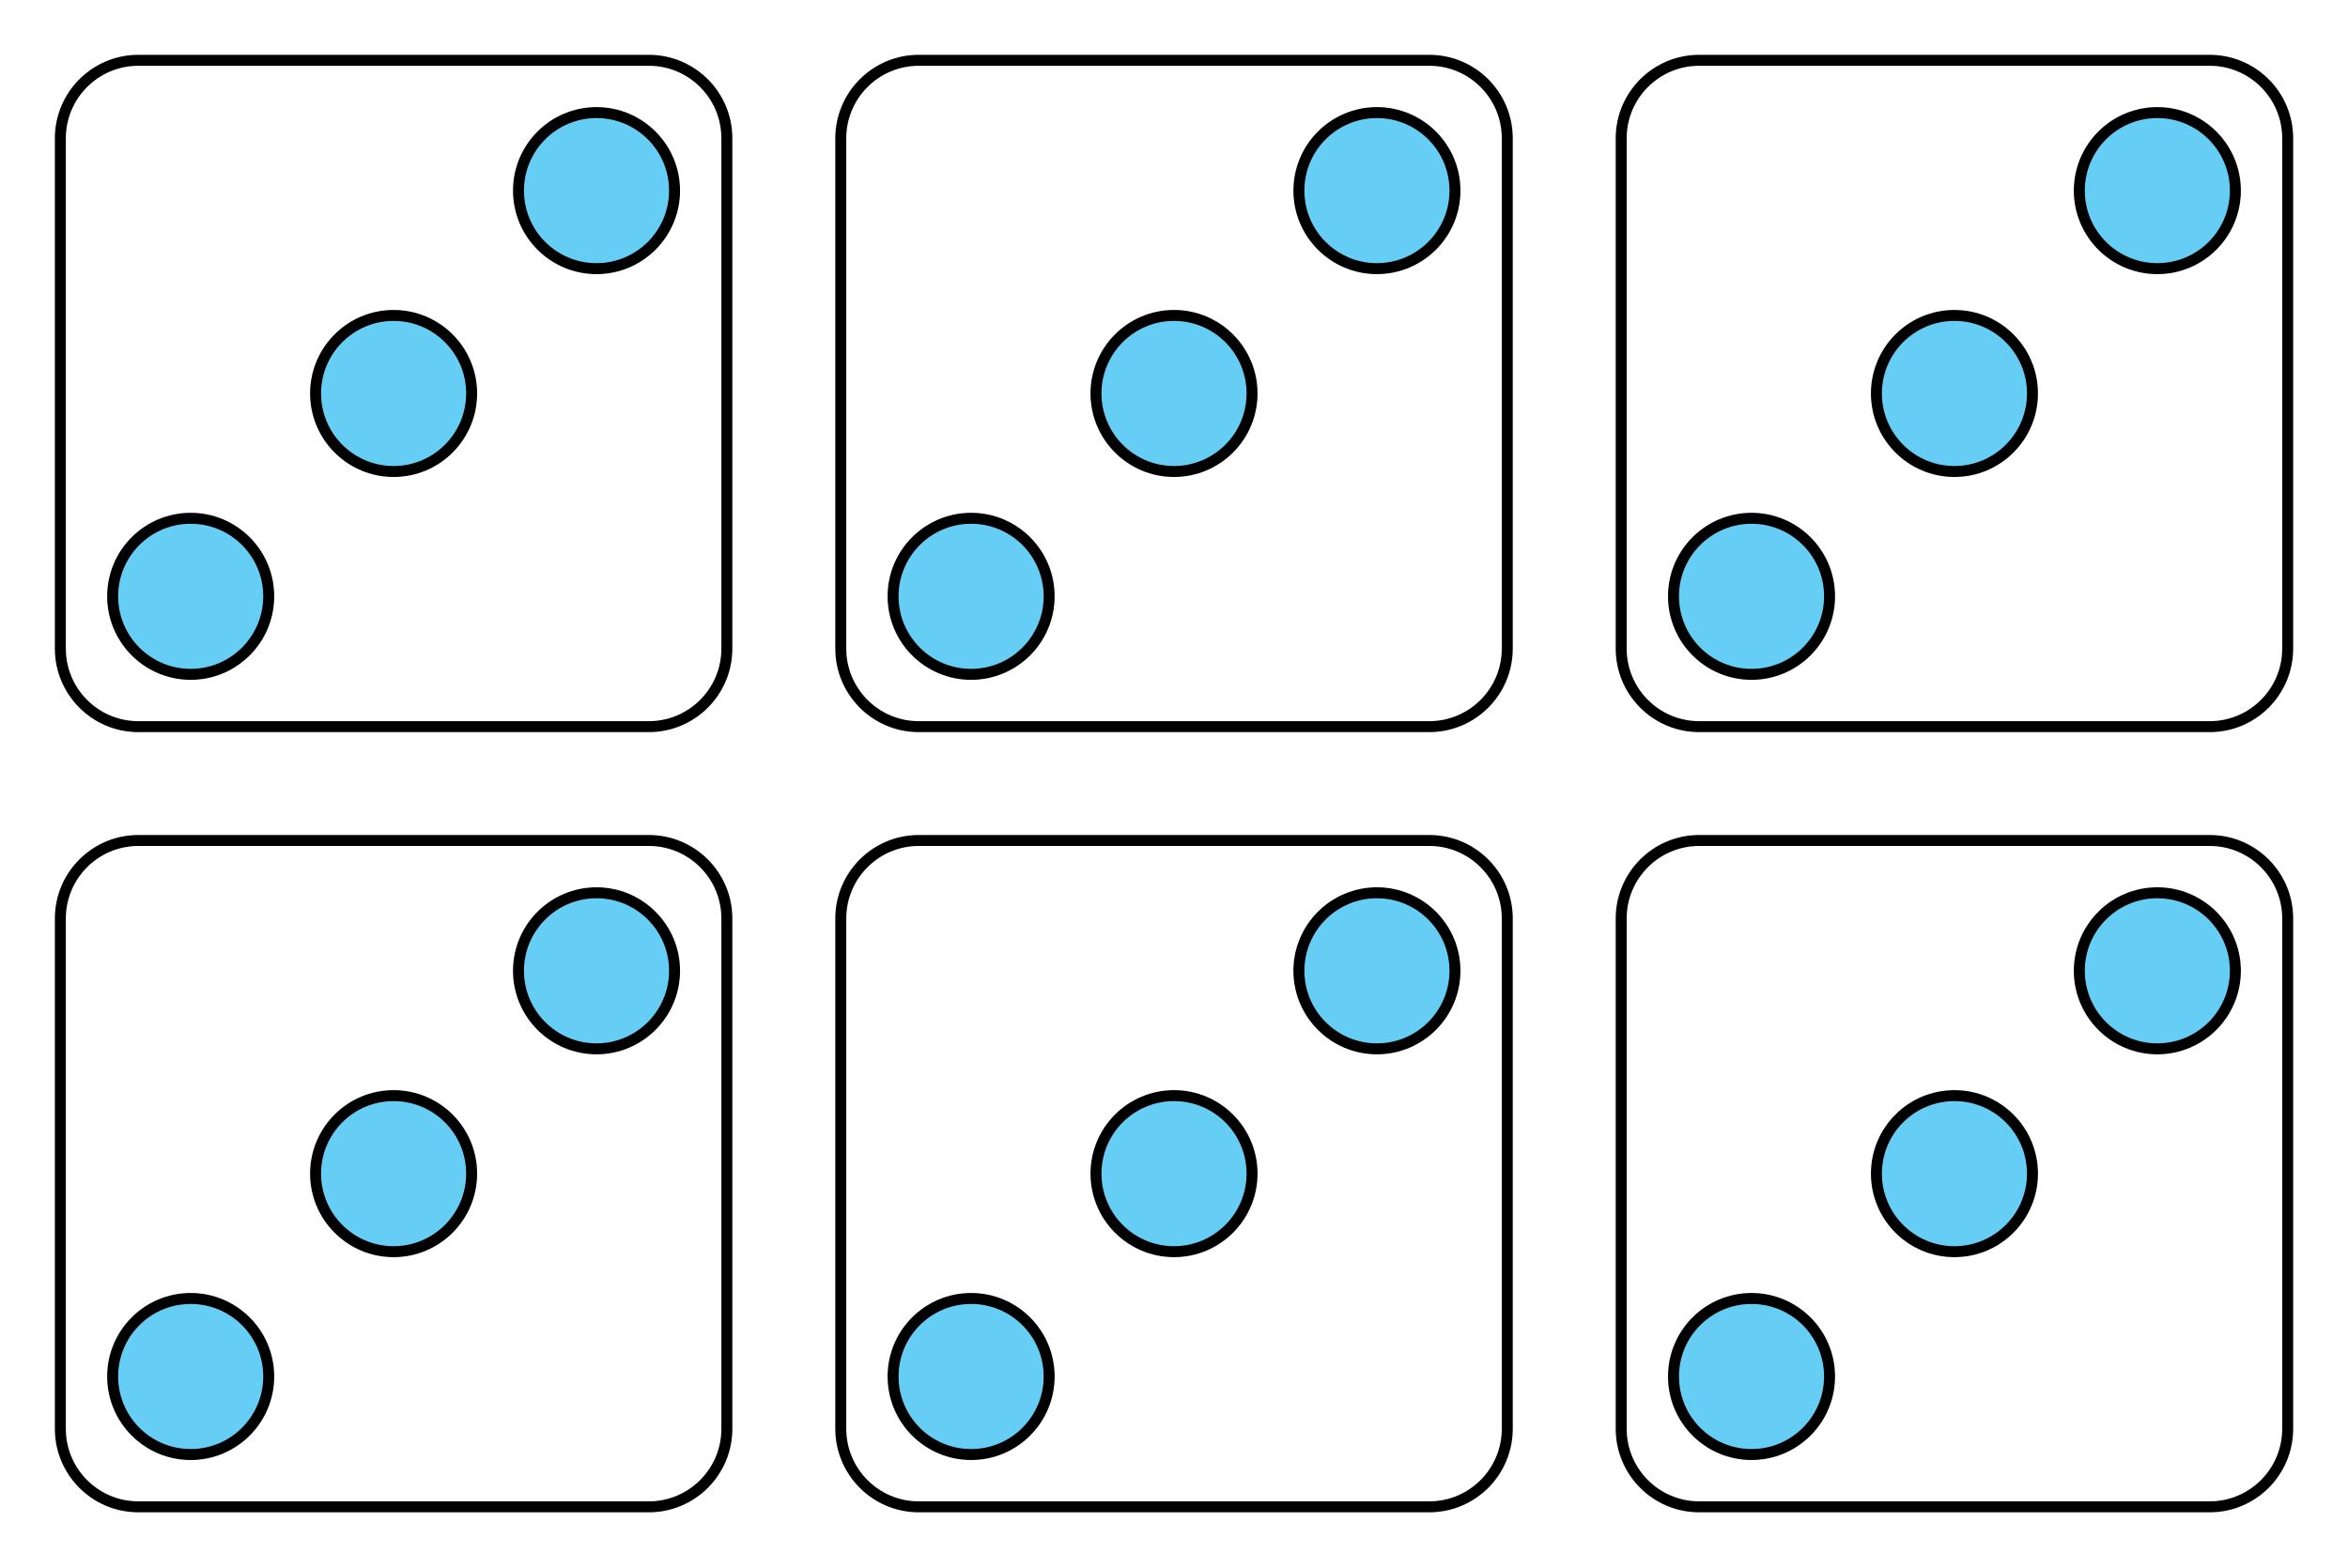
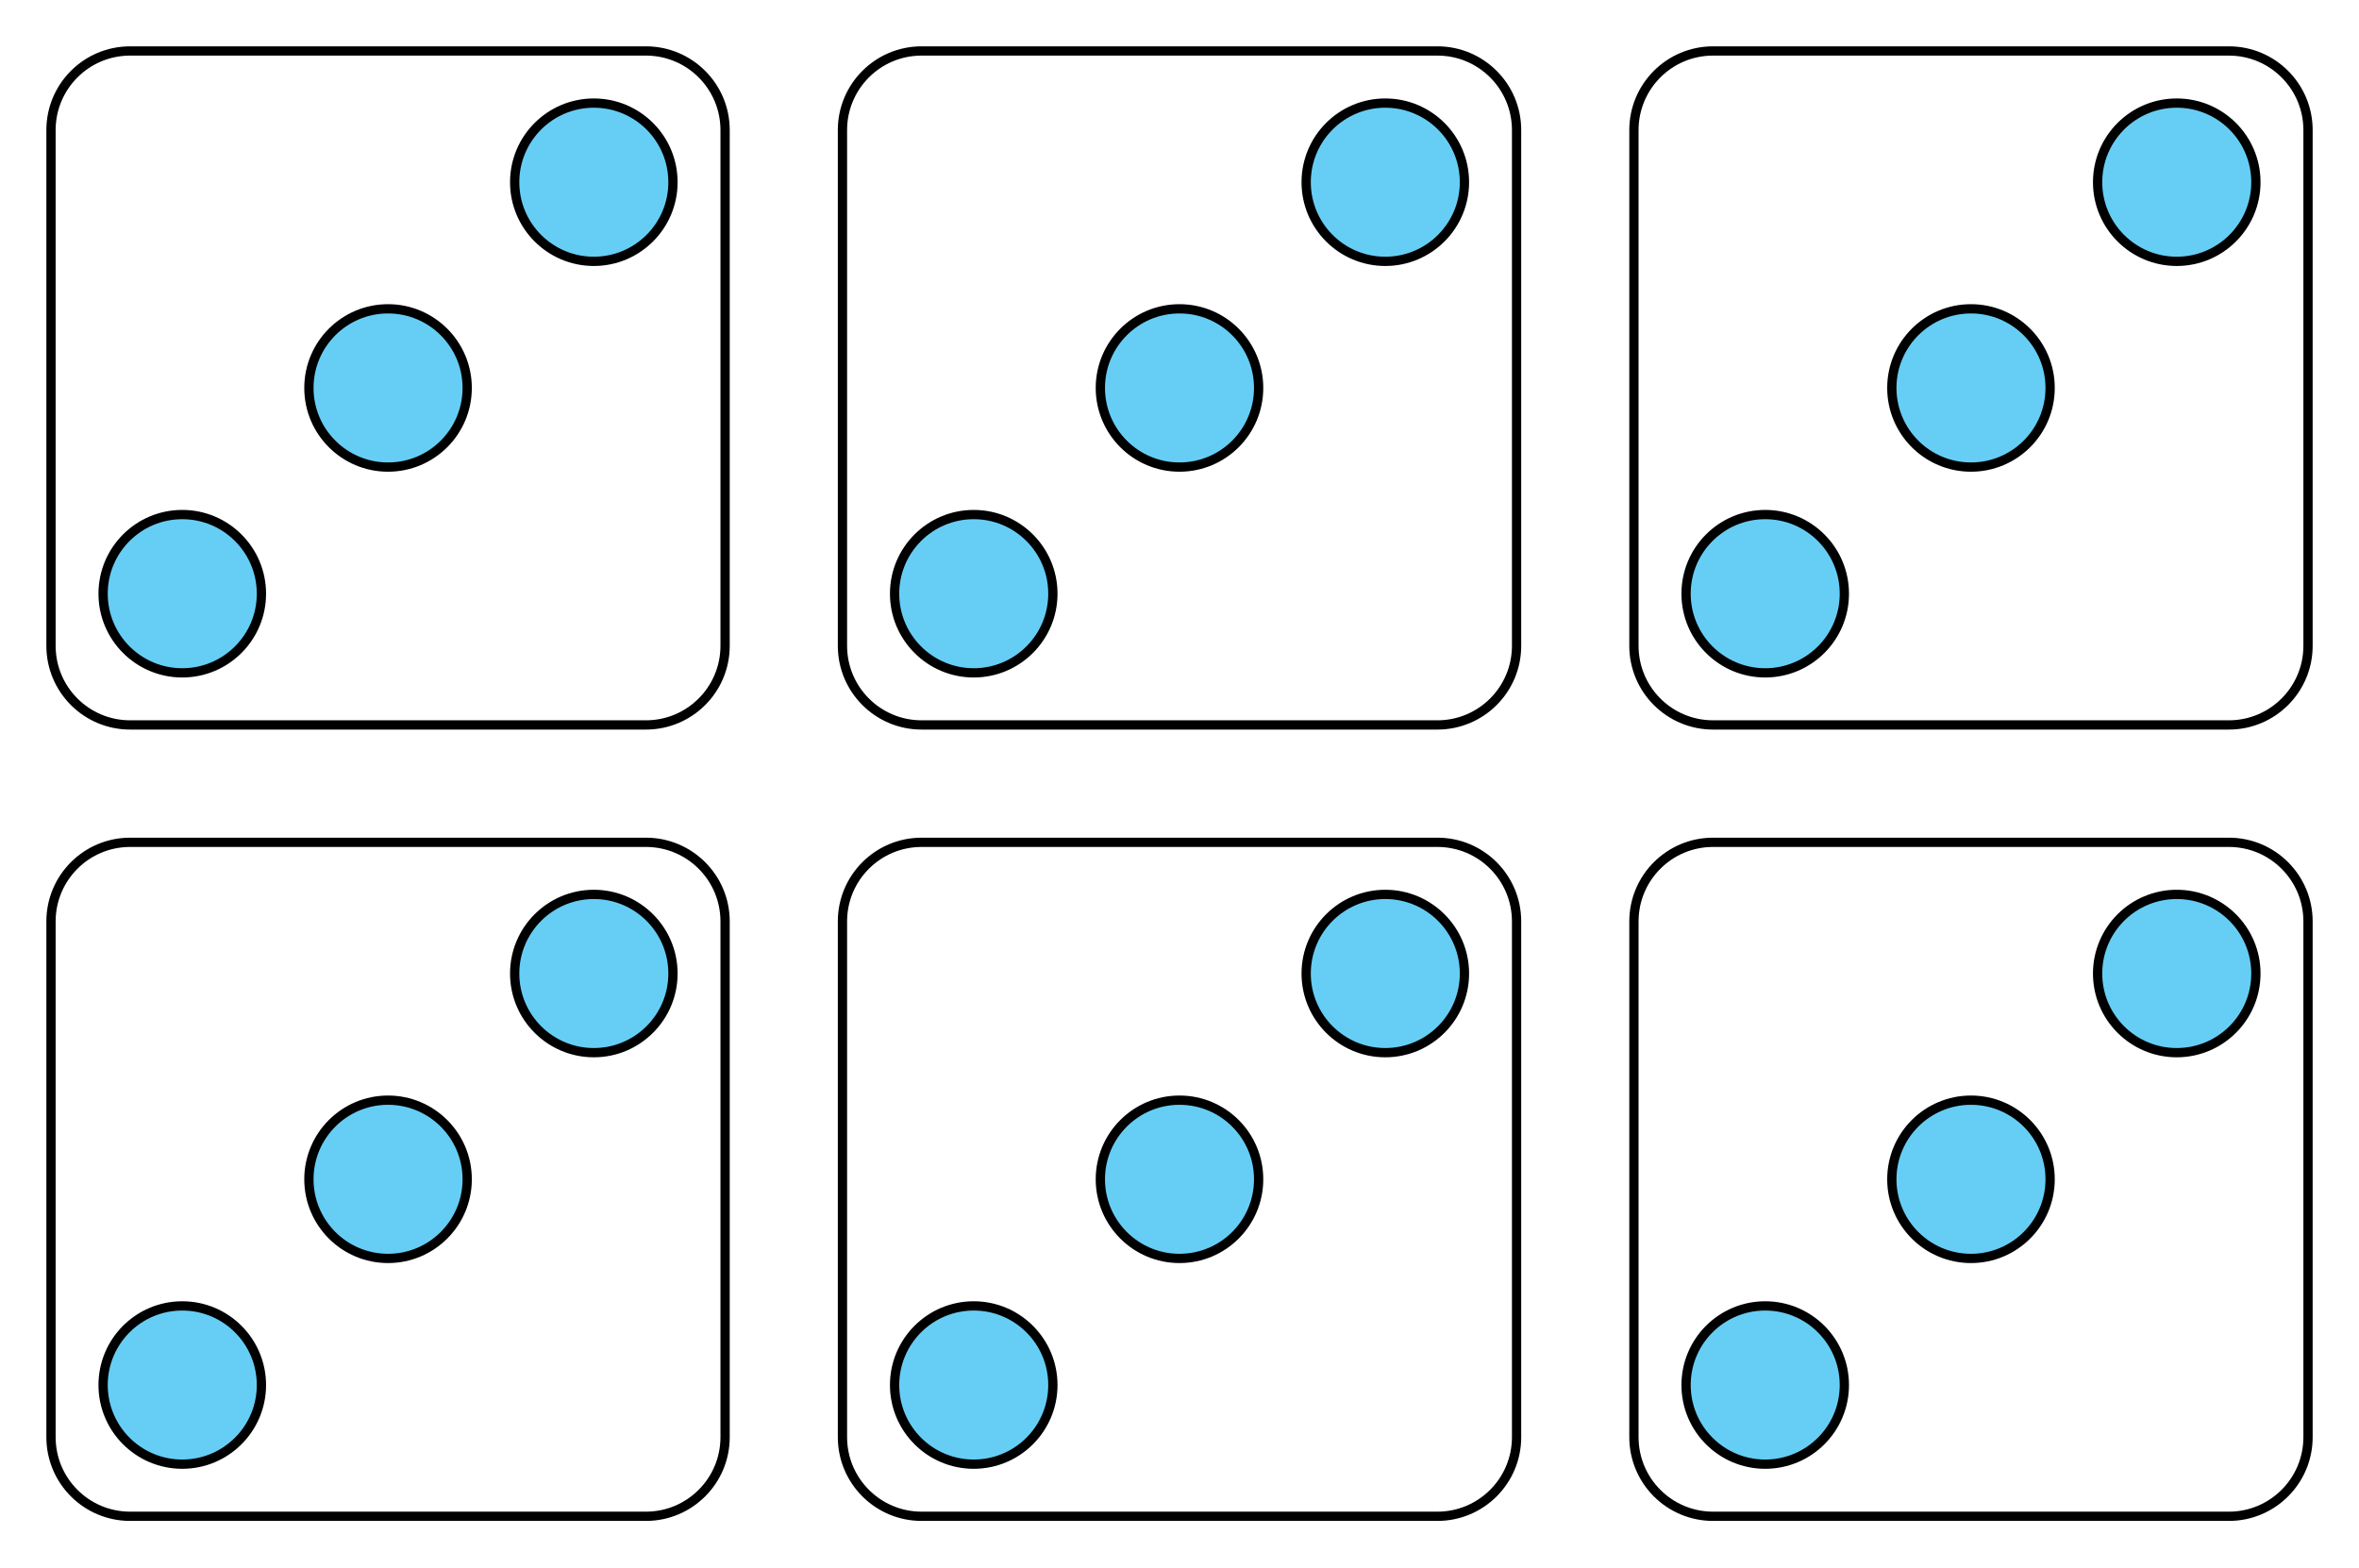
- <svg xmlns="http://www.w3.org/2000/svg" width="213.215" height="142.349" viewBox="0 0 213.215 142.349">
-   <path fill-rule="nonzero" fill="rgb(40.001%, 80.704%, 96.237%)" fill-opacity="1" stroke-width="0.996" stroke-linecap="butt" stroke-linejoin="round" stroke="rgb(0%, 0%, 0%)" stroke-opacity="1" stroke-miterlimit="10" d="M 25.511 18.427 C 25.511 22.341 22.339 25.513 18.425 25.513 C 14.511 25.513 11.339 22.341 11.339 18.427 C 11.339 14.513 14.511 11.337 18.425 11.337 C 22.339 11.337 25.511 14.513 25.511 18.427 Z M 25.511 18.427 " transform="matrix(1, 0, 0, -1, -1.109, 143.458)" />
-   <path fill-rule="nonzero" fill="rgb(40.001%, 80.704%, 96.237%)" fill-opacity="1" stroke-width="0.996" stroke-linecap="butt" stroke-linejoin="round" stroke="rgb(0%, 0%, 0%)" stroke-opacity="1" stroke-miterlimit="10" d="M 43.937 36.853 C 43.937 40.767 40.765 43.938 36.851 43.938 C 32.937 43.938 29.765 40.767 29.765 36.853 C 29.765 32.938 32.937 29.763 36.851 29.763 C 40.765 29.763 43.937 32.938 43.937 36.853 Z M 43.937 36.853 " transform="matrix(1, 0, 0, -1, -1.109, 143.458)" />
-   <path fill-rule="nonzero" fill="rgb(40.001%, 80.704%, 96.237%)" fill-opacity="1" stroke-width="0.996" stroke-linecap="butt" stroke-linejoin="round" stroke="rgb(0%, 0%, 0%)" stroke-opacity="1" stroke-miterlimit="10" d="M 62.363 55.278 C 62.363 59.188 59.191 62.364 55.277 62.364 C 51.363 62.364 48.191 59.188 48.191 55.278 C 48.191 51.364 51.363 48.188 55.277 48.188 C 59.191 48.188 62.363 51.364 62.363 55.278 Z M 62.363 55.278 " transform="matrix(1, 0, 0, -1, -1.109, 143.458)" />
-   <path fill="none" stroke-width="0.996" stroke-linecap="butt" stroke-linejoin="round" stroke="rgb(0%, 0%, 0%)" stroke-opacity="1" stroke-miterlimit="10" d="M 60.027 67.114 L 13.675 67.114 C 9.761 67.114 6.589 63.938 6.589 60.028 L 6.589 13.677 C 6.589 9.763 9.761 6.587 13.675 6.587 L 60.027 6.587 C 63.941 6.587 67.113 9.763 67.113 13.677 L 67.113 60.028 C 67.113 63.938 63.941 67.114 60.027 67.114 Z M 60.027 67.114 " transform="matrix(1, 0, 0, -1, -1.109, 143.458)" />
-   <path fill-rule="nonzero" fill="rgb(40.001%, 80.704%, 96.237%)" fill-opacity="1" stroke-width="0.996" stroke-linecap="butt" stroke-linejoin="round" stroke="rgb(0%, 0%, 0%)" stroke-opacity="1" stroke-miterlimit="10" d="M 96.379 18.427 C 96.379 22.341 93.207 25.513 89.293 25.513 C 85.379 25.513 82.207 22.341 82.207 18.427 C 82.207 14.513 85.379 11.337 89.293 11.337 C 93.207 11.337 96.379 14.513 96.379 18.427 Z M 96.379 18.427 " transform="matrix(1, 0, 0, -1, -1.109, 143.458)" />
-   <path fill-rule="nonzero" fill="rgb(40.001%, 80.704%, 96.237%)" fill-opacity="1" stroke-width="0.996" stroke-linecap="butt" stroke-linejoin="round" stroke="rgb(0%, 0%, 0%)" stroke-opacity="1" stroke-miterlimit="10" d="M 114.804 36.853 C 114.804 40.767 111.632 43.938 107.718 43.938 C 103.804 43.938 100.632 40.767 100.632 36.853 C 100.632 32.938 103.804 29.763 107.718 29.763 C 111.632 29.763 114.804 32.938 114.804 36.853 Z M 114.804 36.853 " transform="matrix(1, 0, 0, -1, -1.109, 143.458)" />
-   <path fill-rule="nonzero" fill="rgb(40.001%, 80.704%, 96.237%)" fill-opacity="1" stroke-width="0.996" stroke-linecap="butt" stroke-linejoin="round" stroke="rgb(0%, 0%, 0%)" stroke-opacity="1" stroke-miterlimit="10" d="M 133.23 55.278 C 133.23 59.188 130.058 62.364 126.144 62.364 C 122.23 62.364 119.058 59.188 119.058 55.278 C 119.058 51.364 122.23 48.188 126.144 48.188 C 130.058 48.188 133.23 51.364 133.23 55.278 Z M 133.23 55.278 " transform="matrix(1, 0, 0, -1, -1.109, 143.458)" />
-   <path fill="none" stroke-width="0.996" stroke-linecap="butt" stroke-linejoin="round" stroke="rgb(0%, 0%, 0%)" stroke-opacity="1" stroke-miterlimit="10" d="M 130.894 67.114 L 84.543 67.114 C 80.629 67.114 77.457 63.938 77.457 60.028 L 77.457 13.677 C 77.457 9.763 80.629 6.587 84.543 6.587 L 130.894 6.587 C 134.808 6.587 137.98 9.763 137.98 13.677 L 137.98 60.028 C 137.98 63.938 134.808 67.114 130.894 67.114 Z M 130.894 67.114 " transform="matrix(1, 0, 0, -1, -1.109, 143.458)" />
-   <path fill-rule="nonzero" fill="rgb(40.001%, 80.704%, 96.237%)" fill-opacity="1" stroke-width="0.996" stroke-linecap="butt" stroke-linejoin="round" stroke="rgb(0%, 0%, 0%)" stroke-opacity="1" stroke-miterlimit="10" d="M 167.246 18.427 C 167.246 22.341 164.074 25.513 160.16 25.513 C 156.246 25.513 153.074 22.341 153.074 18.427 C 153.074 14.513 156.246 11.337 160.16 11.337 C 164.074 11.337 167.246 14.513 167.246 18.427 Z M 167.246 18.427 " transform="matrix(1, 0, 0, -1, -1.109, 143.458)" />
-   <path fill-rule="nonzero" fill="rgb(40.001%, 80.704%, 96.237%)" fill-opacity="1" stroke-width="0.996" stroke-linecap="butt" stroke-linejoin="round" stroke="rgb(0%, 0%, 0%)" stroke-opacity="1" stroke-miterlimit="10" d="M 185.672 36.853 C 185.672 40.767 182.5 43.938 178.586 43.938 C 174.672 43.938 171.5 40.767 171.5 36.853 C 171.5 32.938 174.672 29.763 178.586 29.763 C 182.5 29.763 185.672 32.938 185.672 36.853 Z M 185.672 36.853 " transform="matrix(1, 0, 0, -1, -1.109, 143.458)" />
-   <path fill-rule="nonzero" fill="rgb(40.001%, 80.704%, 96.237%)" fill-opacity="1" stroke-width="0.996" stroke-linecap="butt" stroke-linejoin="round" stroke="rgb(0%, 0%, 0%)" stroke-opacity="1" stroke-miterlimit="10" d="M 204.097 55.278 C 204.097 59.188 200.925 62.364 197.011 62.364 C 193.097 62.364 189.925 59.188 189.925 55.278 C 189.925 51.364 193.097 48.188 197.011 48.188 C 200.925 48.188 204.097 51.364 204.097 55.278 Z M 204.097 55.278 " transform="matrix(1, 0, 0, -1, -1.109, 143.458)" />
-   <path fill="none" stroke-width="0.996" stroke-linecap="butt" stroke-linejoin="round" stroke="rgb(0%, 0%, 0%)" stroke-opacity="1" stroke-miterlimit="10" d="M 201.761 67.114 L 155.41 67.114 C 151.496 67.114 148.324 63.938 148.324 60.028 L 148.324 13.677 C 148.324 9.763 151.496 6.587 155.41 6.587 L 201.761 6.587 C 205.675 6.587 208.847 9.763 208.847 13.677 L 208.847 60.028 C 208.847 63.938 205.675 67.114 201.761 67.114 Z M 201.761 67.114 " transform="matrix(1, 0, 0, -1, -1.109, 143.458)" />
-   <path fill-rule="nonzero" fill="rgb(40.001%, 80.704%, 96.237%)" fill-opacity="1" stroke-width="0.996" stroke-linecap="butt" stroke-linejoin="round" stroke="rgb(0%, 0%, 0%)" stroke-opacity="1" stroke-miterlimit="10" d="M 25.511 89.294 C 25.511 93.208 22.339 96.38 18.425 96.38 C 14.511 96.38 11.339 93.208 11.339 89.294 C 11.339 85.38 14.511 82.204 18.425 82.204 C 22.339 82.204 25.511 85.38 25.511 89.294 Z M 25.511 89.294 " transform="matrix(1, 0, 0, -1, -1.109, 143.458)" />
-   <path fill-rule="nonzero" fill="rgb(40.001%, 80.704%, 96.237%)" fill-opacity="1" stroke-width="0.996" stroke-linecap="butt" stroke-linejoin="round" stroke="rgb(0%, 0%, 0%)" stroke-opacity="1" stroke-miterlimit="10" d="M 43.937 107.72 C 43.937 111.63 40.765 114.806 36.851 114.806 C 32.937 114.806 29.765 111.63 29.765 107.72 C 29.765 103.806 32.937 100.63 36.851 100.63 C 40.765 100.63 43.937 103.806 43.937 107.72 Z M 43.937 107.72 " transform="matrix(1, 0, 0, -1, -1.109, 143.458)" />
-   <path fill-rule="nonzero" fill="rgb(40.001%, 80.704%, 96.237%)" fill-opacity="1" stroke-width="0.996" stroke-linecap="butt" stroke-linejoin="round" stroke="rgb(0%, 0%, 0%)" stroke-opacity="1" stroke-miterlimit="10" d="M 62.363 126.142 C 62.363 130.056 59.191 133.231 55.277 133.231 C 51.363 133.231 48.191 130.056 48.191 126.142 C 48.191 122.228 51.363 119.056 55.277 119.056 C 59.191 119.056 62.363 122.228 62.363 126.142 Z M 62.363 126.142 " transform="matrix(1, 0, 0, -1, -1.109, 143.458)" />
-   <path fill="none" stroke-width="0.996" stroke-linecap="butt" stroke-linejoin="round" stroke="rgb(0%, 0%, 0%)" stroke-opacity="1" stroke-miterlimit="10" d="M 60.027 137.981 L 13.675 137.981 C 9.761 137.981 6.589 134.806 6.589 130.892 L 6.589 84.544 C 6.589 80.63 9.761 77.454 13.675 77.454 L 60.027 77.454 C 63.941 77.454 67.113 80.63 67.113 84.544 L 67.113 130.892 C 67.113 134.806 63.941 137.981 60.027 137.981 Z M 60.027 137.981 " transform="matrix(1, 0, 0, -1, -1.109, 143.458)" />
-   <path fill-rule="nonzero" fill="rgb(40.001%, 80.704%, 96.237%)" fill-opacity="1" stroke-width="0.996" stroke-linecap="butt" stroke-linejoin="round" stroke="rgb(0%, 0%, 0%)" stroke-opacity="1" stroke-miterlimit="10" d="M 96.379 89.294 C 96.379 93.208 93.207 96.38 89.293 96.38 C 85.379 96.38 82.207 93.208 82.207 89.294 C 82.207 85.38 85.379 82.204 89.293 82.204 C 93.207 82.204 96.379 85.38 96.379 89.294 Z M 96.379 89.294 " transform="matrix(1, 0, 0, -1, -1.109, 143.458)" />
-   <path fill-rule="nonzero" fill="rgb(40.001%, 80.704%, 96.237%)" fill-opacity="1" stroke-width="0.996" stroke-linecap="butt" stroke-linejoin="round" stroke="rgb(0%, 0%, 0%)" stroke-opacity="1" stroke-miterlimit="10" d="M 114.804 107.72 C 114.804 111.63 111.632 114.806 107.718 114.806 C 103.804 114.806 100.632 111.63 100.632 107.72 C 100.632 103.806 103.804 100.63 107.718 100.63 C 111.632 100.63 114.804 103.806 114.804 107.72 Z M 114.804 107.72 " transform="matrix(1, 0, 0, -1, -1.109, 143.458)" />
-   <path fill-rule="nonzero" fill="rgb(40.001%, 80.704%, 96.237%)" fill-opacity="1" stroke-width="0.996" stroke-linecap="butt" stroke-linejoin="round" stroke="rgb(0%, 0%, 0%)" stroke-opacity="1" stroke-miterlimit="10" d="M 133.23 126.142 C 133.23 130.056 130.058 133.231 126.144 133.231 C 122.23 133.231 119.058 130.056 119.058 126.142 C 119.058 122.228 122.23 119.056 126.144 119.056 C 130.058 119.056 133.23 122.228 133.23 126.142 Z M 133.23 126.142 " transform="matrix(1, 0, 0, -1, -1.109, 143.458)" />
-   <path fill="none" stroke-width="0.996" stroke-linecap="butt" stroke-linejoin="round" stroke="rgb(0%, 0%, 0%)" stroke-opacity="1" stroke-miterlimit="10" d="M 130.894 137.981 L 84.543 137.981 C 80.629 137.981 77.457 134.806 77.457 130.892 L 77.457 84.544 C 77.457 80.63 80.629 77.454 84.543 77.454 L 130.894 77.454 C 134.808 77.454 137.98 80.63 137.98 84.544 L 137.98 130.892 C 137.98 134.806 134.808 137.981 130.894 137.981 Z M 130.894 137.981 " transform="matrix(1, 0, 0, -1, -1.109, 143.458)" />
-   <path fill-rule="nonzero" fill="rgb(40.001%, 80.704%, 96.237%)" fill-opacity="1" stroke-width="0.996" stroke-linecap="butt" stroke-linejoin="round" stroke="rgb(0%, 0%, 0%)" stroke-opacity="1" stroke-miterlimit="10" d="M 167.246 89.294 C 167.246 93.208 164.074 96.38 160.16 96.38 C 156.246 96.38 153.074 93.208 153.074 89.294 C 153.074 85.38 156.246 82.204 160.16 82.204 C 164.074 82.204 167.246 85.38 167.246 89.294 Z M 167.246 89.294 " transform="matrix(1, 0, 0, -1, -1.109, 143.458)" />
-   <path fill-rule="nonzero" fill="rgb(40.001%, 80.704%, 96.237%)" fill-opacity="1" stroke-width="0.996" stroke-linecap="butt" stroke-linejoin="round" stroke="rgb(0%, 0%, 0%)" stroke-opacity="1" stroke-miterlimit="10" d="M 185.672 107.72 C 185.672 111.63 182.5 114.806 178.586 114.806 C 174.672 114.806 171.5 111.63 171.5 107.72 C 171.5 103.806 174.672 100.63 178.586 100.63 C 182.5 100.63 185.672 103.806 185.672 107.72 Z M 185.672 107.72 " transform="matrix(1, 0, 0, -1, -1.109, 143.458)" />
-   <path fill-rule="nonzero" fill="rgb(40.001%, 80.704%, 96.237%)" fill-opacity="1" stroke-width="0.996" stroke-linecap="butt" stroke-linejoin="round" stroke="rgb(0%, 0%, 0%)" stroke-opacity="1" stroke-miterlimit="10" d="M 204.097 126.142 C 204.097 130.056 200.925 133.231 197.011 133.231 C 193.097 133.231 189.925 130.056 189.925 126.142 C 189.925 122.228 193.097 119.056 197.011 119.056 C 200.925 119.056 204.097 122.228 204.097 126.142 Z M 204.097 126.142 " transform="matrix(1, 0, 0, -1, -1.109, 143.458)" />
-   <path fill="none" stroke-width="0.996" stroke-linecap="butt" stroke-linejoin="round" stroke="rgb(0%, 0%, 0%)" stroke-opacity="1" stroke-miterlimit="10" d="M 201.761 137.981 L 155.41 137.981 C 151.496 137.981 148.324 134.806 148.324 130.892 L 148.324 84.544 C 148.324 80.63 151.496 77.454 155.41 77.454 L 201.761 77.454 C 205.675 77.454 208.847 80.63 208.847 84.544 L 208.847 130.892 C 208.847 134.806 205.675 137.981 201.761 137.981 Z M 201.761 137.981 " transform="matrix(1, 0, 0, -1, -1.109, 143.458)" />
+ <svg xmlns="http://www.w3.org/2000/svg" width="253.469" height="168.429" viewBox="0 0 253.469 168.429">
+   <path fill-rule="nonzero" fill="rgb(40.001%, 80.704%, 96.237%)" fill-opacity="1" stroke-width="0.996" stroke-linecap="butt" stroke-linejoin="round" stroke="rgb(0%, 0%, 0%)" stroke-opacity="1" stroke-miterlimit="10" d="M 30.617 22.111 C 30.617 26.807 26.808 30.615 22.109 30.615 C 17.414 30.615 13.605 26.807 13.605 22.111 C 13.605 17.416 17.414 13.607 22.109 13.607 C 26.808 13.607 30.617 17.416 30.617 22.111 Z M 30.617 22.111 " transform="matrix(1, 0, 0, -1, -2.527, 170.955)" />
+   <path fill-rule="nonzero" fill="rgb(40.001%, 80.704%, 96.237%)" fill-opacity="1" stroke-width="0.996" stroke-linecap="butt" stroke-linejoin="round" stroke="rgb(0%, 0%, 0%)" stroke-opacity="1" stroke-miterlimit="10" d="M 52.726 44.221 C 52.726 48.92 48.918 52.725 44.222 52.725 C 39.523 52.725 35.718 48.92 35.718 44.221 C 35.718 39.525 39.523 35.717 44.222 35.717 C 48.918 35.717 52.726 39.525 52.726 44.221 Z M 52.726 44.221 " transform="matrix(1, 0, 0, -1, -2.527, 170.955)" />
+   <path fill-rule="nonzero" fill="rgb(40.001%, 80.704%, 96.237%)" fill-opacity="1" stroke-width="0.996" stroke-linecap="butt" stroke-linejoin="round" stroke="rgb(0%, 0%, 0%)" stroke-opacity="1" stroke-miterlimit="10" d="M 74.836 66.334 C 74.836 71.029 71.031 74.838 66.332 74.838 C 61.636 74.838 57.828 71.029 57.828 66.334 C 57.828 61.635 61.636 57.83 66.332 57.83 C 71.031 57.83 74.836 61.635 74.836 66.334 Z M 74.836 66.334 " transform="matrix(1, 0, 0, -1, -2.527, 170.955)" />
+   <path fill="none" stroke-width="0.996" stroke-linecap="butt" stroke-linejoin="round" stroke="rgb(0%, 0%, 0%)" stroke-opacity="1" stroke-miterlimit="10" d="M 71.933 80.435 L 16.511 80.435 C 11.812 80.435 8.007 76.631 8.007 71.932 L 8.007 16.51 C 8.007 11.814 11.812 8.006 16.511 8.006 L 71.933 8.006 C 76.629 8.006 80.437 11.814 80.437 16.51 L 80.437 71.932 C 80.437 76.631 76.629 80.435 71.933 80.435 Z M 71.933 80.435 " transform="matrix(1, 0, 0, -1, -2.527, 170.955)" />
+   <path fill-rule="nonzero" fill="rgb(40.001%, 80.704%, 96.237%)" fill-opacity="1" stroke-width="0.996" stroke-linecap="butt" stroke-linejoin="round" stroke="rgb(0%, 0%, 0%)" stroke-opacity="1" stroke-miterlimit="10" d="M 115.656 22.111 C 115.656 26.807 111.847 30.615 107.152 30.615 C 102.457 30.615 98.648 26.807 98.648 22.111 C 98.648 17.416 102.457 13.607 107.152 13.607 C 111.847 13.607 115.656 17.416 115.656 22.111 Z M 115.656 22.111 " transform="matrix(1, 0, 0, -1, -2.527, 170.955)" />
+   <path fill-rule="nonzero" fill="rgb(40.001%, 80.704%, 96.237%)" fill-opacity="1" stroke-width="0.996" stroke-linecap="butt" stroke-linejoin="round" stroke="rgb(0%, 0%, 0%)" stroke-opacity="1" stroke-miterlimit="10" d="M 137.765 44.221 C 137.765 48.92 133.961 52.725 129.261 52.725 C 124.566 52.725 120.757 48.92 120.757 44.221 C 120.757 39.525 124.566 35.717 129.261 35.717 C 133.961 35.717 137.765 39.525 137.765 44.221 Z M 137.765 44.221 " transform="matrix(1, 0, 0, -1, -2.527, 170.955)" />
+   <path fill-rule="nonzero" fill="rgb(40.001%, 80.704%, 96.237%)" fill-opacity="1" stroke-width="0.996" stroke-linecap="butt" stroke-linejoin="round" stroke="rgb(0%, 0%, 0%)" stroke-opacity="1" stroke-miterlimit="10" d="M 159.879 66.334 C 159.879 71.029 156.07 74.838 151.375 74.838 C 146.675 74.838 142.871 71.029 142.871 66.334 C 142.871 61.635 146.675 57.83 151.375 57.83 C 156.07 57.83 159.879 61.635 159.879 66.334 Z M 159.879 66.334 " transform="matrix(1, 0, 0, -1, -2.527, 170.955)" />
+   <path fill="none" stroke-width="0.996" stroke-linecap="butt" stroke-linejoin="round" stroke="rgb(0%, 0%, 0%)" stroke-opacity="1" stroke-miterlimit="10" d="M 156.976 80.435 L 101.55 80.435 C 96.855 80.435 93.047 76.631 93.047 71.932 L 93.047 16.51 C 93.047 11.814 96.855 8.006 101.55 8.006 L 156.976 8.006 C 161.672 8.006 165.48 11.814 165.48 16.51 L 165.48 71.932 C 165.48 76.631 161.672 80.435 156.976 80.435 Z M 156.976 80.435 " transform="matrix(1, 0, 0, -1, -2.527, 170.955)" />
+   <path fill-rule="nonzero" fill="rgb(40.001%, 80.704%, 96.237%)" fill-opacity="1" stroke-width="0.996" stroke-linecap="butt" stroke-linejoin="round" stroke="rgb(0%, 0%, 0%)" stroke-opacity="1" stroke-miterlimit="10" d="M 200.699 22.111 C 200.699 26.807 196.89 30.615 192.195 30.615 C 187.496 30.615 183.691 26.807 183.691 22.111 C 183.691 17.416 187.496 13.607 192.195 13.607 C 196.89 13.607 200.699 17.416 200.699 22.111 Z M 200.699 22.111 " transform="matrix(1, 0, 0, -1, -2.527, 170.955)" />
+   <path fill-rule="nonzero" fill="rgb(40.001%, 80.704%, 96.237%)" fill-opacity="1" stroke-width="0.996" stroke-linecap="butt" stroke-linejoin="round" stroke="rgb(0%, 0%, 0%)" stroke-opacity="1" stroke-miterlimit="10" d="M 222.808 44.221 C 222.808 48.92 219 52.725 214.304 52.725 C 209.609 52.725 205.8 48.92 205.8 44.221 C 205.8 39.525 209.609 35.717 214.304 35.717 C 219 35.717 222.808 39.525 222.808 44.221 Z M 222.808 44.221 " transform="matrix(1, 0, 0, -1, -2.527, 170.955)" />
+   <path fill-rule="nonzero" fill="rgb(40.001%, 80.704%, 96.237%)" fill-opacity="1" stroke-width="0.996" stroke-linecap="butt" stroke-linejoin="round" stroke="rgb(0%, 0%, 0%)" stroke-opacity="1" stroke-miterlimit="10" d="M 244.918 66.334 C 244.918 71.029 241.113 74.838 236.414 74.838 C 231.718 74.838 227.91 71.029 227.91 66.334 C 227.91 61.635 231.718 57.83 236.414 57.83 C 241.113 57.83 244.918 61.635 244.918 66.334 Z M 244.918 66.334 " transform="matrix(1, 0, 0, -1, -2.527, 170.955)" />
+   <path fill="none" stroke-width="0.996" stroke-linecap="butt" stroke-linejoin="round" stroke="rgb(0%, 0%, 0%)" stroke-opacity="1" stroke-miterlimit="10" d="M 242.015 80.435 L 186.593 80.435 C 181.894 80.435 178.089 76.631 178.089 71.932 L 178.089 16.51 C 178.089 11.814 181.894 8.006 186.593 8.006 L 242.015 8.006 C 246.711 8.006 250.519 11.814 250.519 16.51 L 250.519 71.932 C 250.519 76.631 246.711 80.435 242.015 80.435 Z M 242.015 80.435 " transform="matrix(1, 0, 0, -1, -2.527, 170.955)" />
+   <path fill-rule="nonzero" fill="rgb(40.001%, 80.704%, 96.237%)" fill-opacity="1" stroke-width="0.996" stroke-linecap="butt" stroke-linejoin="round" stroke="rgb(0%, 0%, 0%)" stroke-opacity="1" stroke-miterlimit="10" d="M 30.617 107.15 C 30.617 111.85 26.808 115.658 22.109 115.658 C 17.414 115.658 13.605 111.85 13.605 107.15 C 13.605 102.455 17.414 98.646 22.109 98.646 C 26.808 98.646 30.617 102.455 30.617 107.15 Z M 30.617 107.15 " transform="matrix(1, 0, 0, -1, -2.527, 170.955)" />
+   <path fill-rule="nonzero" fill="rgb(40.001%, 80.704%, 96.237%)" fill-opacity="1" stroke-width="0.996" stroke-linecap="butt" stroke-linejoin="round" stroke="rgb(0%, 0%, 0%)" stroke-opacity="1" stroke-miterlimit="10" d="M 52.726 129.264 C 52.726 133.959 48.918 137.768 44.222 137.768 C 39.523 137.768 35.718 133.959 35.718 129.264 C 35.718 124.564 39.523 120.76 44.222 120.76 C 48.918 120.76 52.726 124.564 52.726 129.264 Z M 52.726 129.264 " transform="matrix(1, 0, 0, -1, -2.527, 170.955)" />
+   <path fill-rule="nonzero" fill="rgb(40.001%, 80.704%, 96.237%)" fill-opacity="1" stroke-width="0.996" stroke-linecap="butt" stroke-linejoin="round" stroke="rgb(0%, 0%, 0%)" stroke-opacity="1" stroke-miterlimit="10" d="M 74.836 151.373 C 74.836 156.072 71.031 159.877 66.332 159.877 C 61.636 159.877 57.828 156.072 57.828 151.373 C 57.828 146.678 61.636 142.869 66.332 142.869 C 71.031 142.869 74.836 146.678 74.836 151.373 Z M 74.836 151.373 " transform="matrix(1, 0, 0, -1, -2.527, 170.955)" />
+   <path fill="none" stroke-width="0.996" stroke-linecap="butt" stroke-linejoin="round" stroke="rgb(0%, 0%, 0%)" stroke-opacity="1" stroke-miterlimit="10" d="M 71.933 165.478 L 16.511 165.478 C 11.812 165.478 8.007 161.67 8.007 156.975 L 8.007 101.553 C 8.007 96.853 11.812 93.049 16.511 93.049 L 71.933 93.049 C 76.629 93.049 80.437 96.853 80.437 101.553 L 80.437 156.975 C 80.437 161.67 76.629 165.478 71.933 165.478 Z M 71.933 165.478 " transform="matrix(1, 0, 0, -1, -2.527, 170.955)" />
+   <path fill-rule="nonzero" fill="rgb(40.001%, 80.704%, 96.237%)" fill-opacity="1" stroke-width="0.996" stroke-linecap="butt" stroke-linejoin="round" stroke="rgb(0%, 0%, 0%)" stroke-opacity="1" stroke-miterlimit="10" d="M 115.656 107.15 C 115.656 111.85 111.847 115.658 107.152 115.658 C 102.457 115.658 98.648 111.85 98.648 107.15 C 98.648 102.455 102.457 98.646 107.152 98.646 C 111.847 98.646 115.656 102.455 115.656 107.15 Z M 115.656 107.15 " transform="matrix(1, 0, 0, -1, -2.527, 170.955)" />
+   <path fill-rule="nonzero" fill="rgb(40.001%, 80.704%, 96.237%)" fill-opacity="1" stroke-width="0.996" stroke-linecap="butt" stroke-linejoin="round" stroke="rgb(0%, 0%, 0%)" stroke-opacity="1" stroke-miterlimit="10" d="M 137.765 129.264 C 137.765 133.959 133.961 137.768 129.261 137.768 C 124.566 137.768 120.757 133.959 120.757 129.264 C 120.757 124.564 124.566 120.76 129.261 120.76 C 133.961 120.76 137.765 124.564 137.765 129.264 Z M 137.765 129.264 " transform="matrix(1, 0, 0, -1, -2.527, 170.955)" />
+   <path fill-rule="nonzero" fill="rgb(40.001%, 80.704%, 96.237%)" fill-opacity="1" stroke-width="0.996" stroke-linecap="butt" stroke-linejoin="round" stroke="rgb(0%, 0%, 0%)" stroke-opacity="1" stroke-miterlimit="10" d="M 159.879 151.373 C 159.879 156.072 156.07 159.877 151.375 159.877 C 146.675 159.877 142.871 156.072 142.871 151.373 C 142.871 146.678 146.675 142.869 151.375 142.869 C 156.07 142.869 159.879 146.678 159.879 151.373 Z M 159.879 151.373 " transform="matrix(1, 0, 0, -1, -2.527, 170.955)" />
+   <path fill="none" stroke-width="0.996" stroke-linecap="butt" stroke-linejoin="round" stroke="rgb(0%, 0%, 0%)" stroke-opacity="1" stroke-miterlimit="10" d="M 156.976 165.478 L 101.55 165.478 C 96.855 165.478 93.047 161.67 93.047 156.975 L 93.047 101.553 C 93.047 96.853 96.855 93.049 101.55 93.049 L 156.976 93.049 C 161.672 93.049 165.48 96.853 165.48 101.553 L 165.48 156.975 C 165.48 161.67 161.672 165.478 156.976 165.478 Z M 156.976 165.478 " transform="matrix(1, 0, 0, -1, -2.527, 170.955)" />
+   <path fill-rule="nonzero" fill="rgb(40.001%, 80.704%, 96.237%)" fill-opacity="1" stroke-width="0.996" stroke-linecap="butt" stroke-linejoin="round" stroke="rgb(0%, 0%, 0%)" stroke-opacity="1" stroke-miterlimit="10" d="M 200.699 107.15 C 200.699 111.85 196.89 115.658 192.195 115.658 C 187.496 115.658 183.691 111.85 183.691 107.15 C 183.691 102.455 187.496 98.646 192.195 98.646 C 196.89 98.646 200.699 102.455 200.699 107.15 Z M 200.699 107.15 " transform="matrix(1, 0, 0, -1, -2.527, 170.955)" />
+   <path fill-rule="nonzero" fill="rgb(40.001%, 80.704%, 96.237%)" fill-opacity="1" stroke-width="0.996" stroke-linecap="butt" stroke-linejoin="round" stroke="rgb(0%, 0%, 0%)" stroke-opacity="1" stroke-miterlimit="10" d="M 222.808 129.264 C 222.808 133.959 219 137.768 214.304 137.768 C 209.609 137.768 205.8 133.959 205.8 129.264 C 205.8 124.564 209.609 120.76 214.304 120.76 C 219 120.76 222.808 124.564 222.808 129.264 Z M 222.808 129.264 " transform="matrix(1, 0, 0, -1, -2.527, 170.955)" />
+   <path fill-rule="nonzero" fill="rgb(40.001%, 80.704%, 96.237%)" fill-opacity="1" stroke-width="0.996" stroke-linecap="butt" stroke-linejoin="round" stroke="rgb(0%, 0%, 0%)" stroke-opacity="1" stroke-miterlimit="10" d="M 244.918 151.373 C 244.918 156.072 241.113 159.877 236.414 159.877 C 231.718 159.877 227.91 156.072 227.91 151.373 C 227.91 146.678 231.718 142.869 236.414 142.869 C 241.113 142.869 244.918 146.678 244.918 151.373 Z M 244.918 151.373 " transform="matrix(1, 0, 0, -1, -2.527, 170.955)" />
+   <path fill="none" stroke-width="0.996" stroke-linecap="butt" stroke-linejoin="round" stroke="rgb(0%, 0%, 0%)" stroke-opacity="1" stroke-miterlimit="10" d="M 242.015 165.478 L 186.593 165.478 C 181.894 165.478 178.089 161.67 178.089 156.975 L 178.089 101.553 C 178.089 96.853 181.894 93.049 186.593 93.049 L 242.015 93.049 C 246.711 93.049 250.519 96.853 250.519 101.553 L 250.519 156.975 C 250.519 161.67 246.711 165.478 242.015 165.478 Z M 242.015 165.478 " transform="matrix(1, 0, 0, -1, -2.527, 170.955)" />
</svg>
